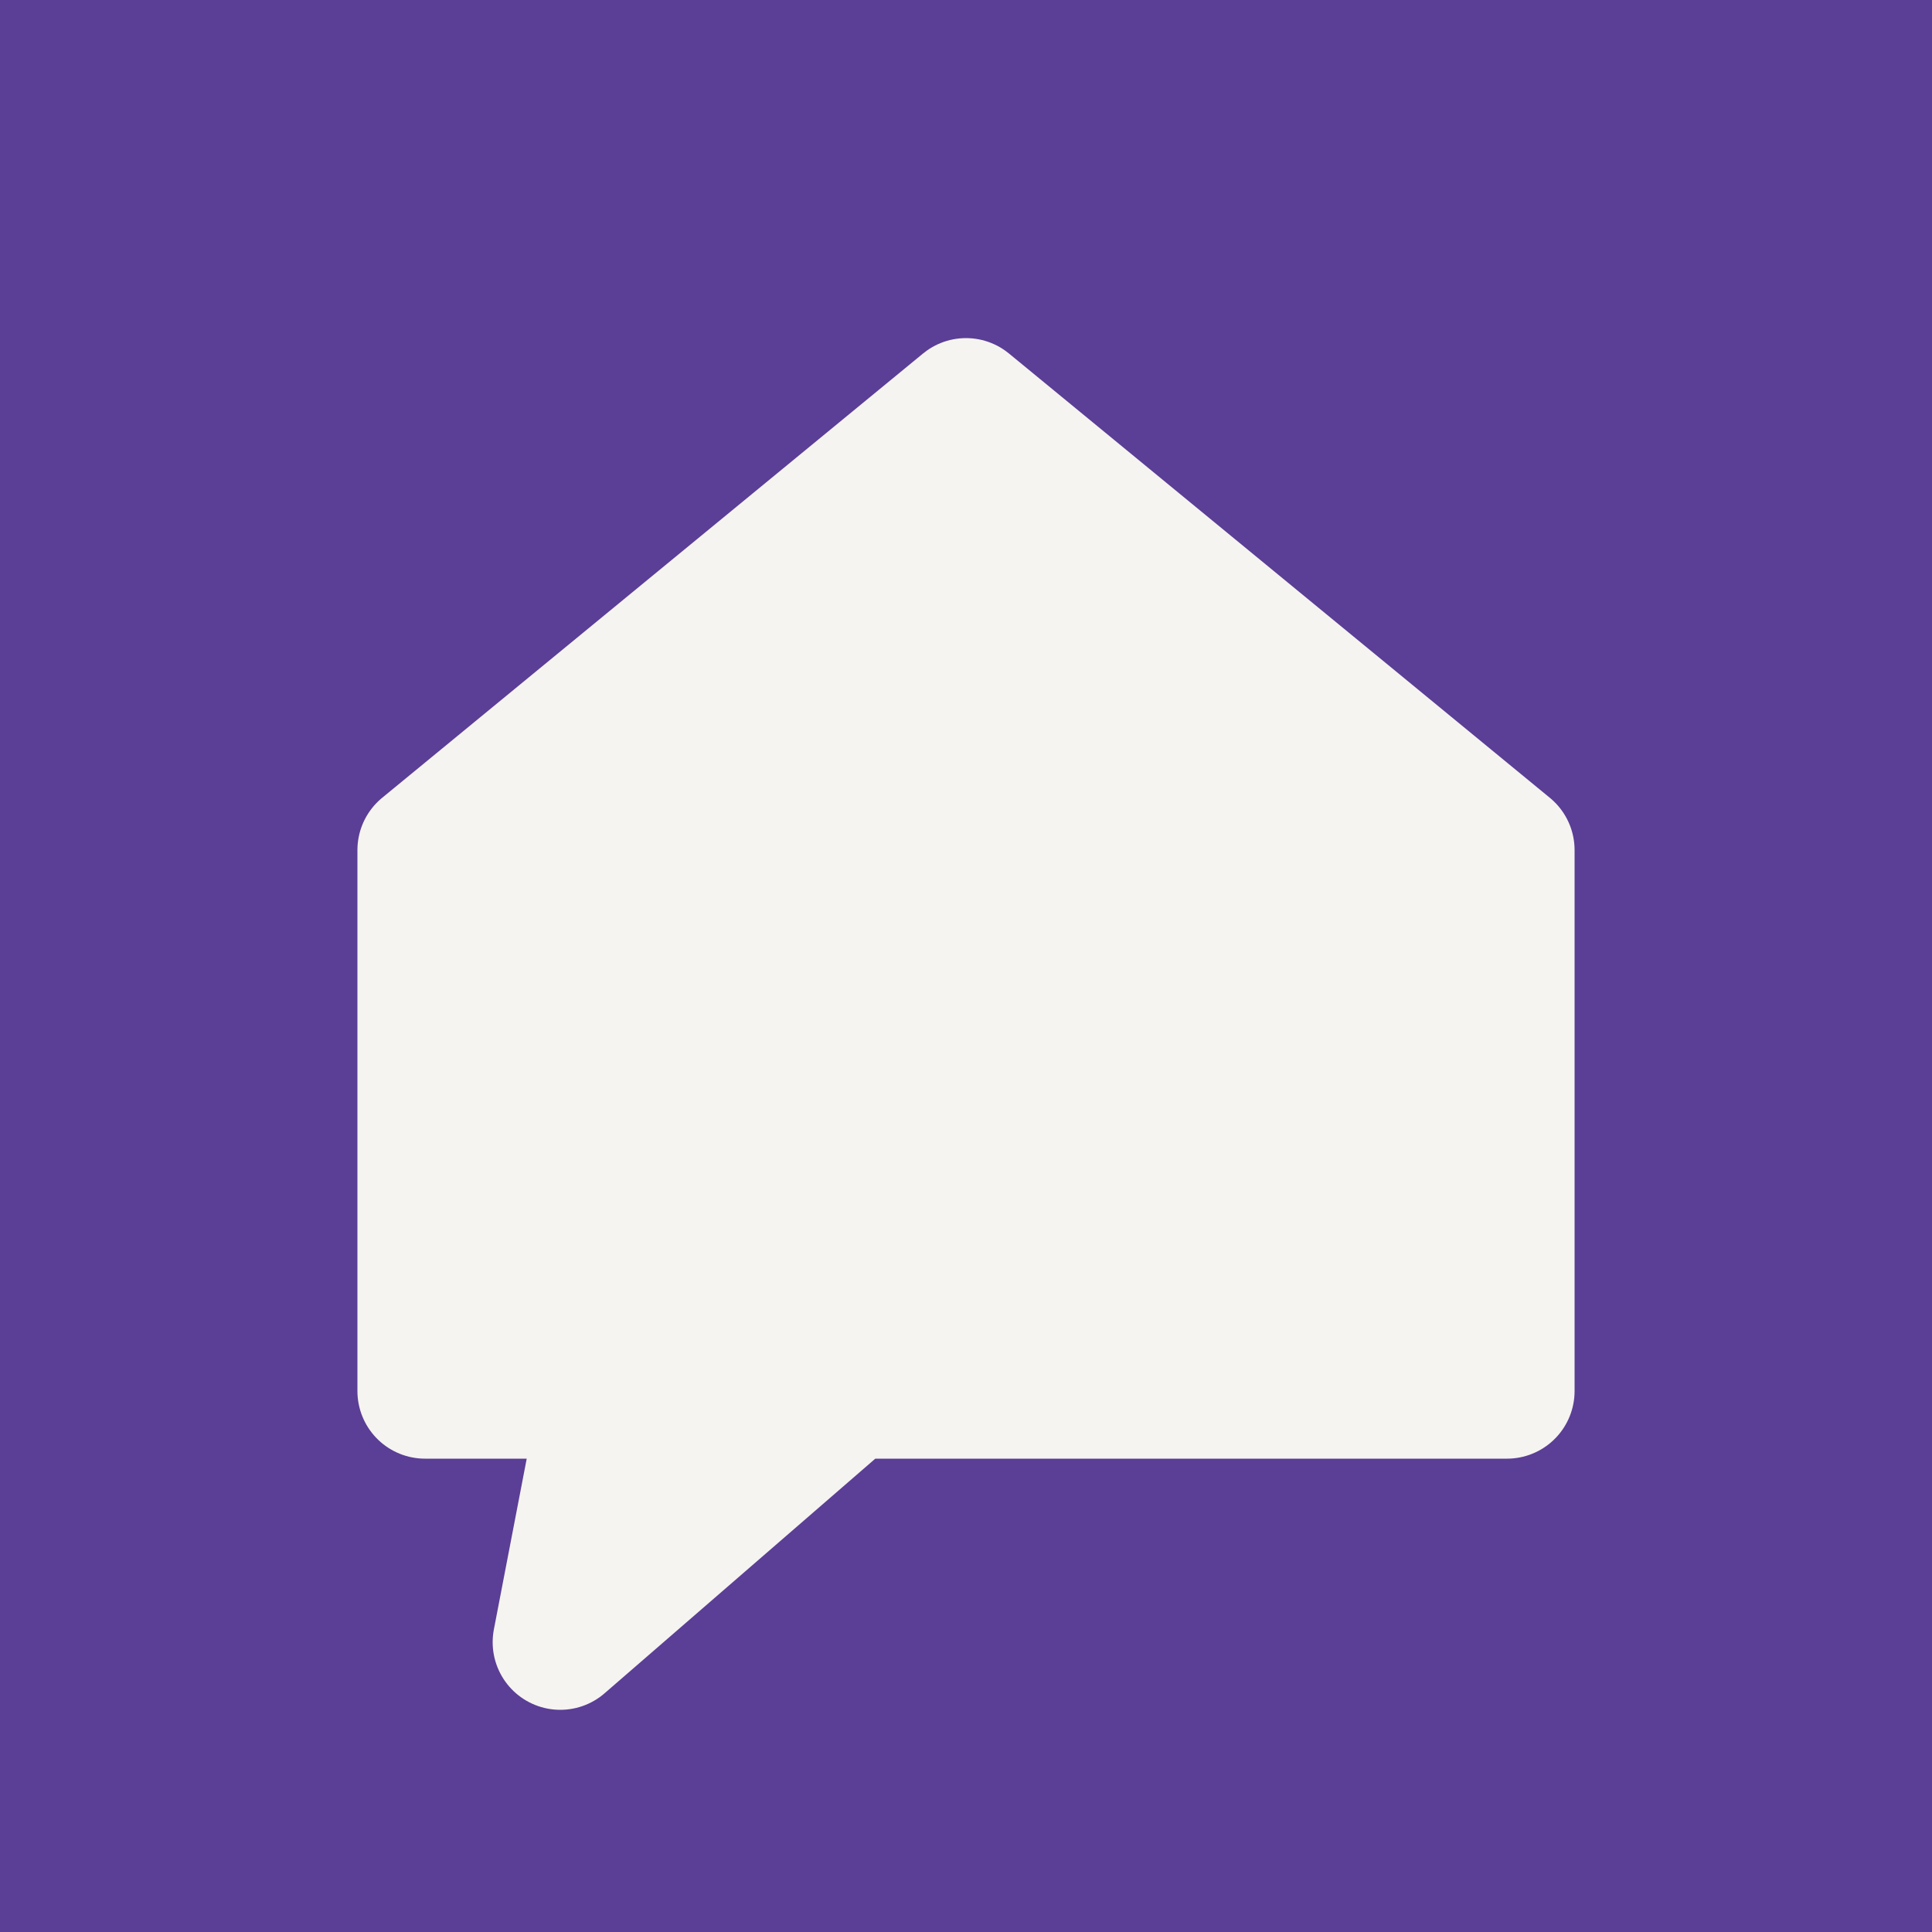
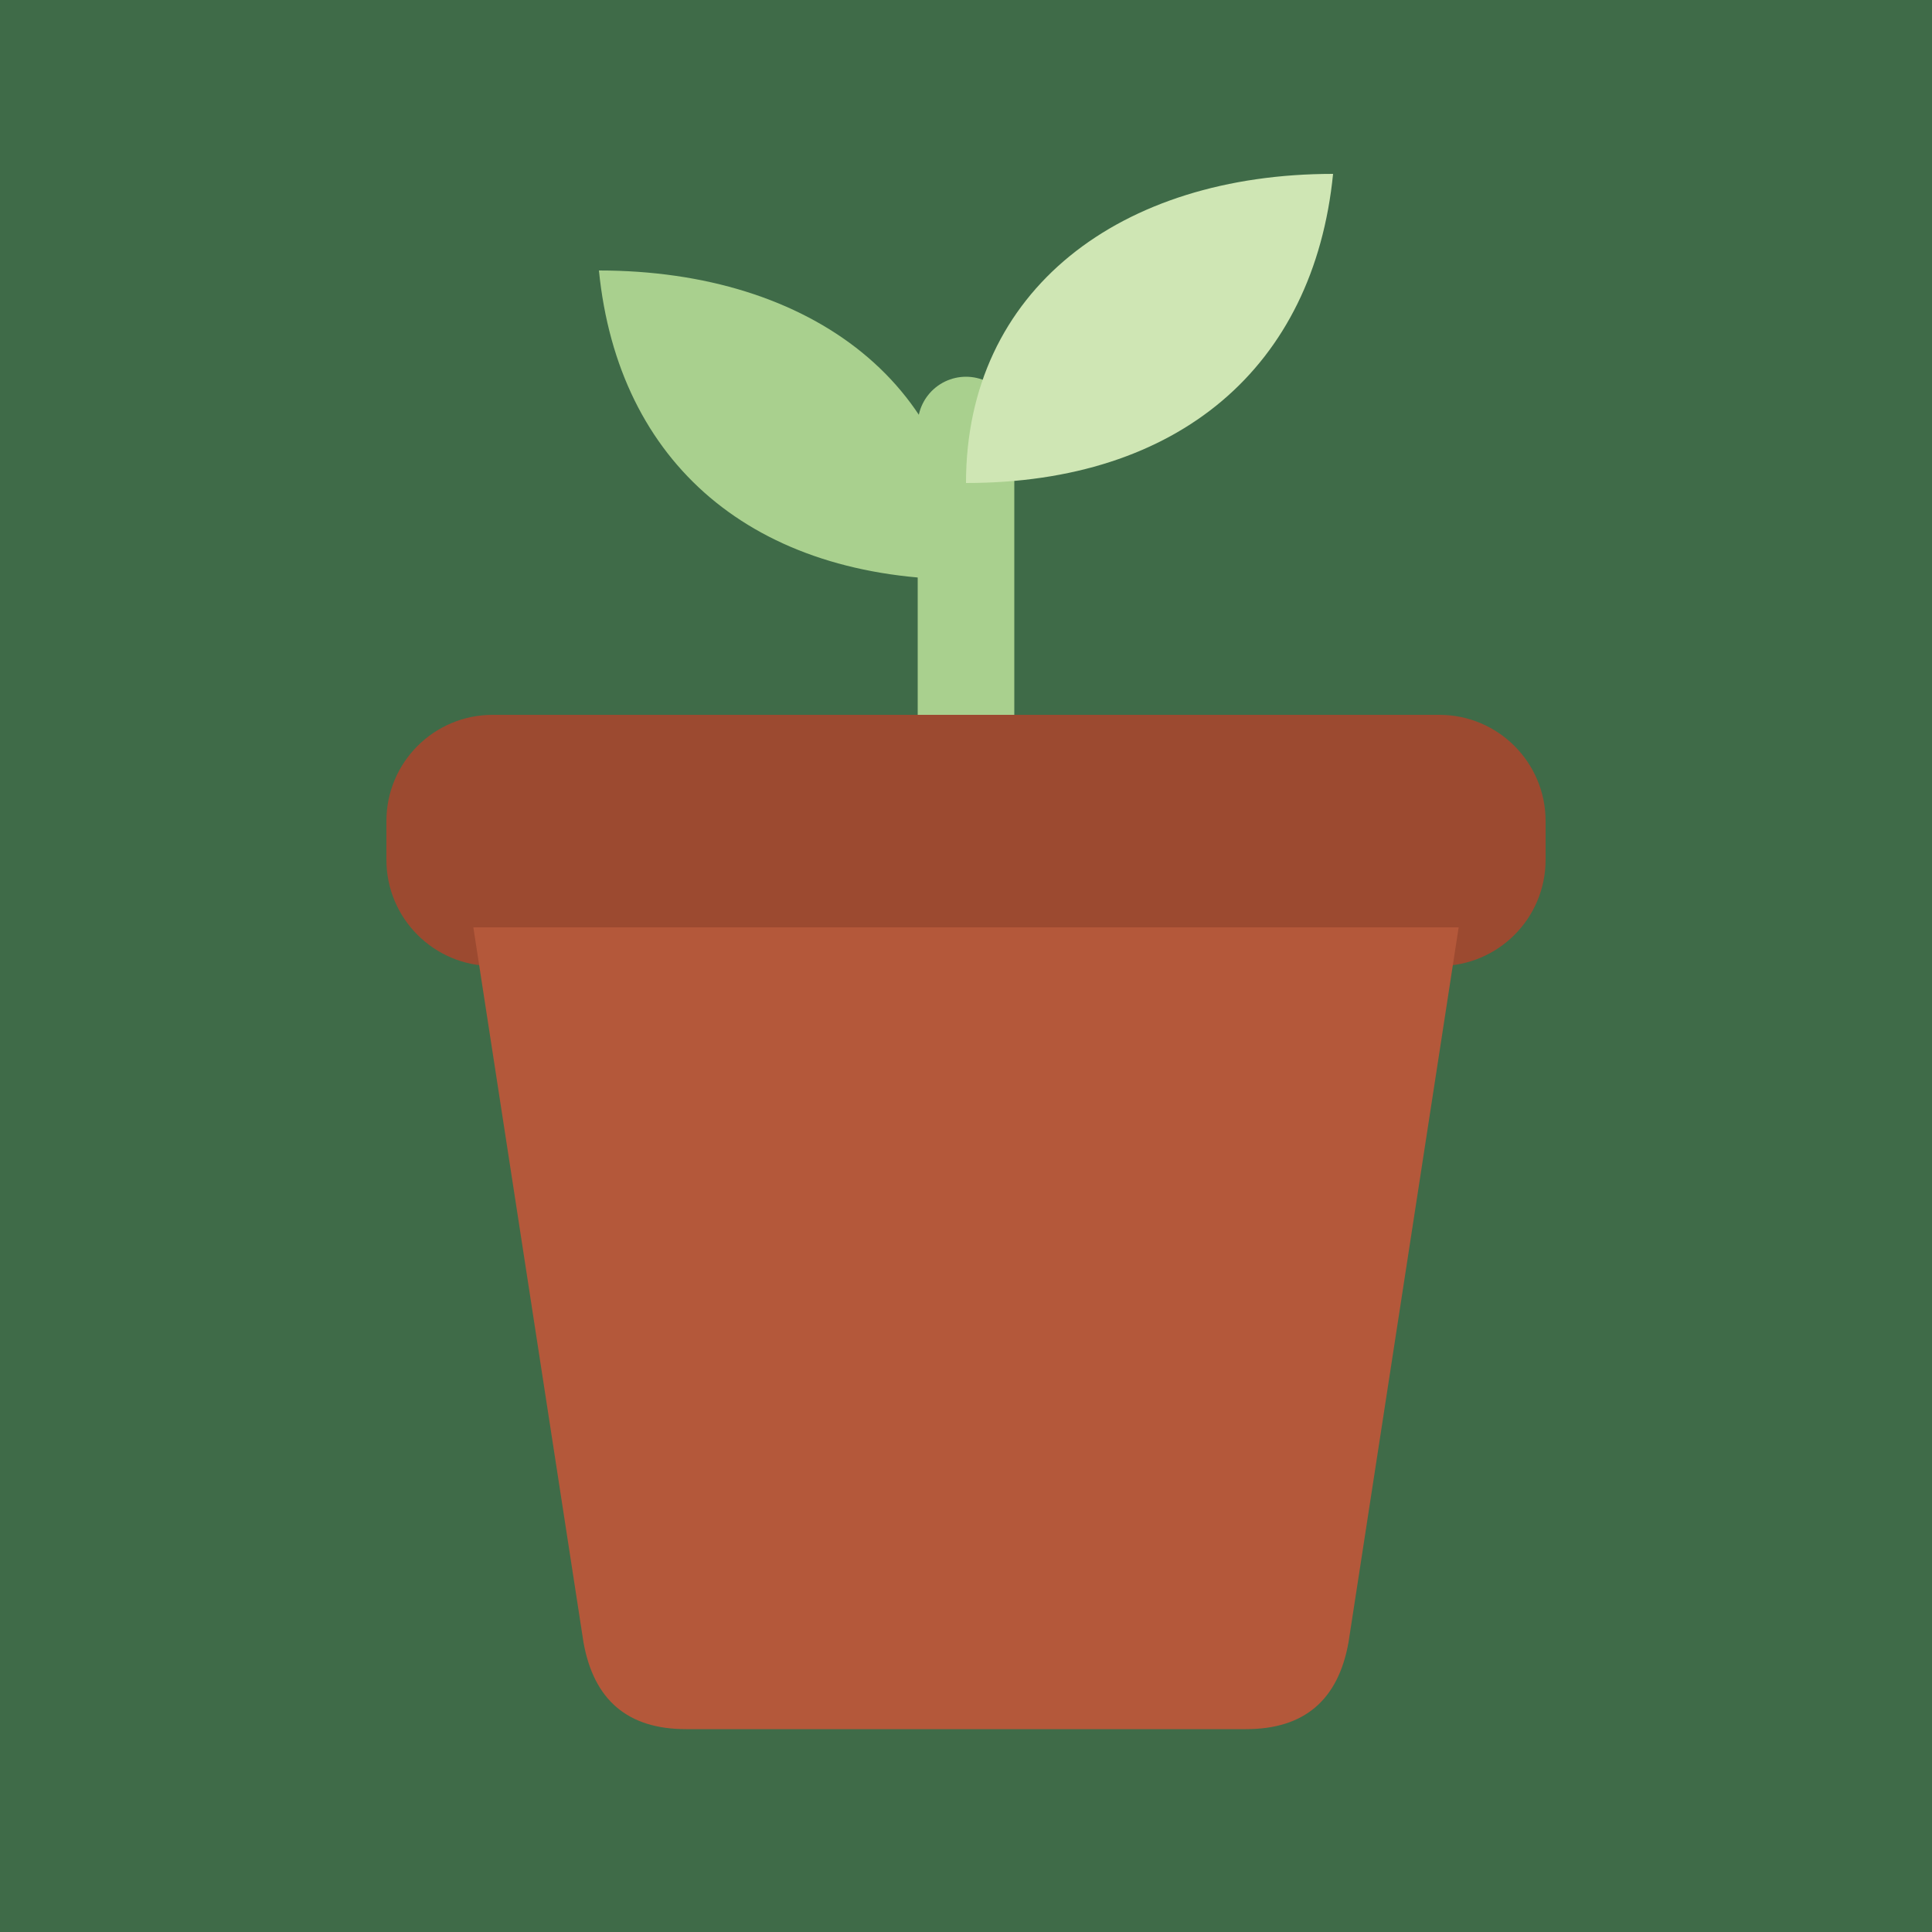
<svg xmlns="http://www.w3.org/2000/svg" viewBox="0 0 100 100">
-   <rect width="100" height="100" fill="#5B3E96" />
-   <path d="M50 21 L78 44 L78 72 L44 72 L29 85 L31.5 72 L22 72 L22 44 Z" fill="#F5F4F0" stroke="#F5F4F0" stroke-width="7" stroke-linejoin="round" />
+   <rect width="100" height="100" fill="#3F6B48" />
+   <path d="M50 39 V22" stroke="#A9D08E" stroke-width="5" stroke-linecap="round" fill="none" />
+   <path d="M50 30 C39 30 32 24 31 14 C42 14 50 20 50 30 Z" fill="#A9D08E" />
+   <path d="M50 25 C61 25 68 19 69 9 C58 9 50 15 50 25 Z" fill="#CFE6B4" />
+   <rect x="20" y="37" width="60" height="13" rx="5.5" fill="#9C4A30" />
+   <path d="M24.5 48 H75.5 L69.8 85 Q69 89.5 64.5 89.5 H35.5 Q31 89.5 30.2 85 Z" fill="#B4583A" />
</svg>
